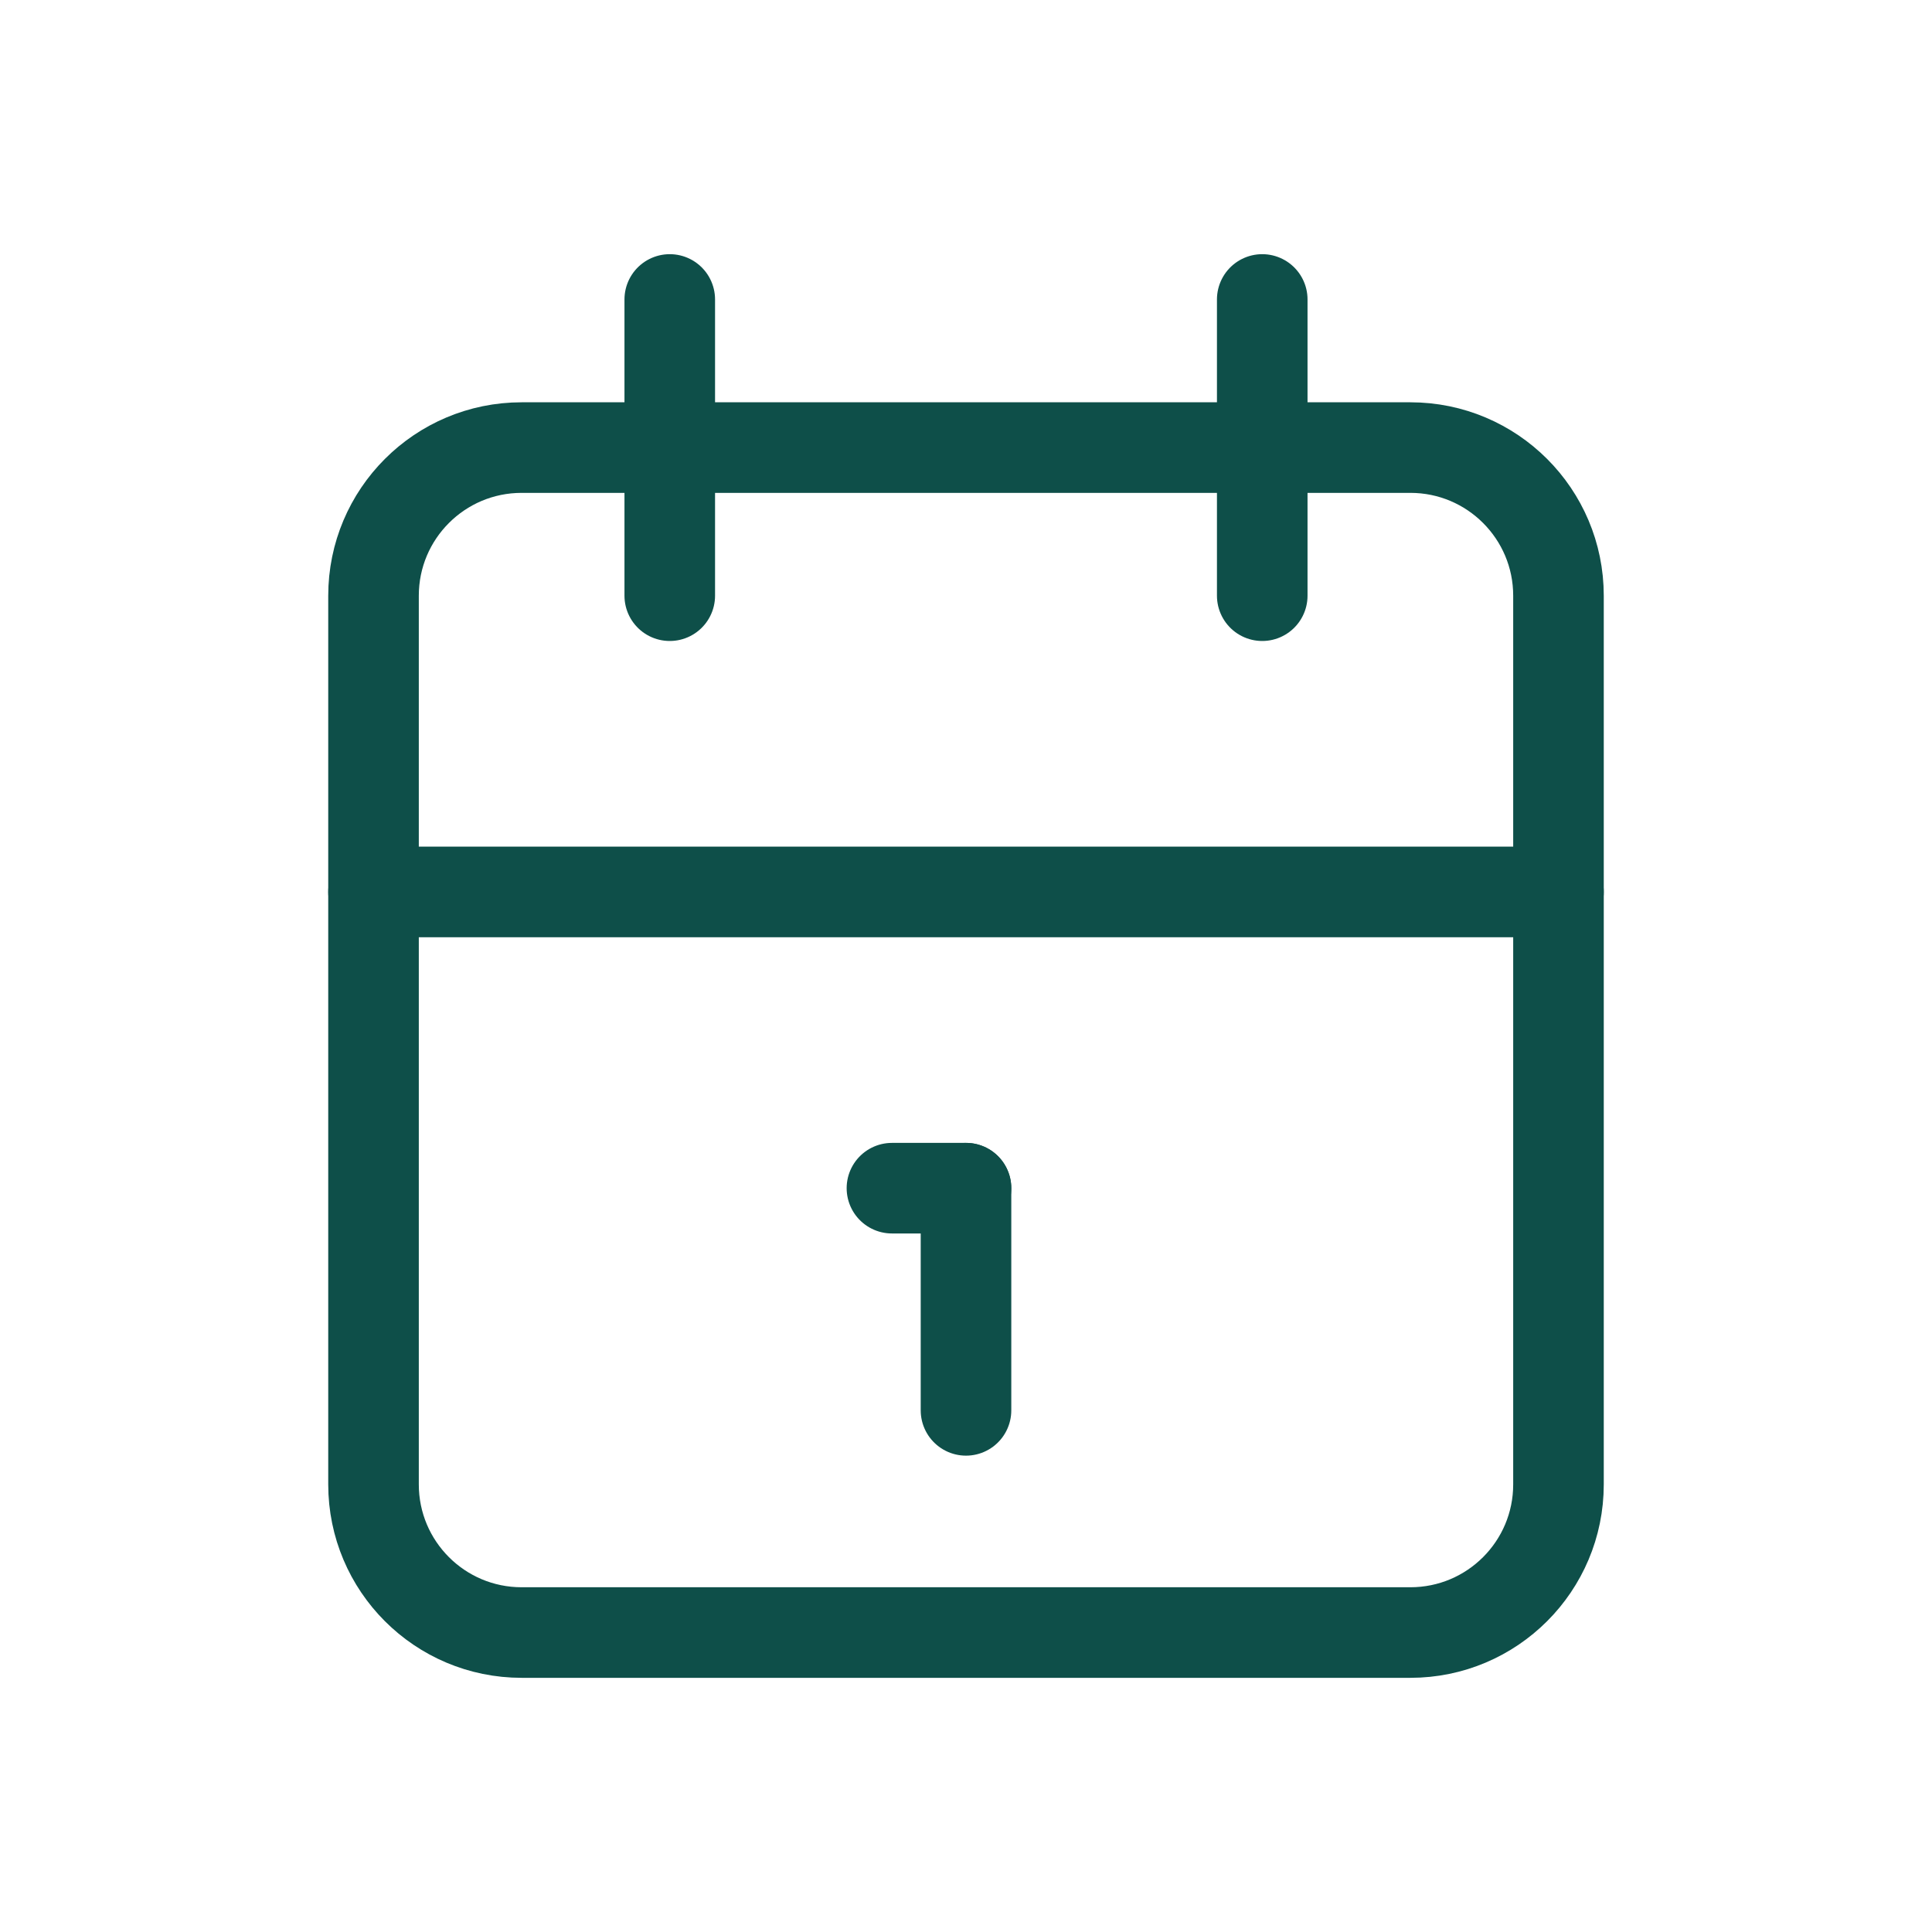
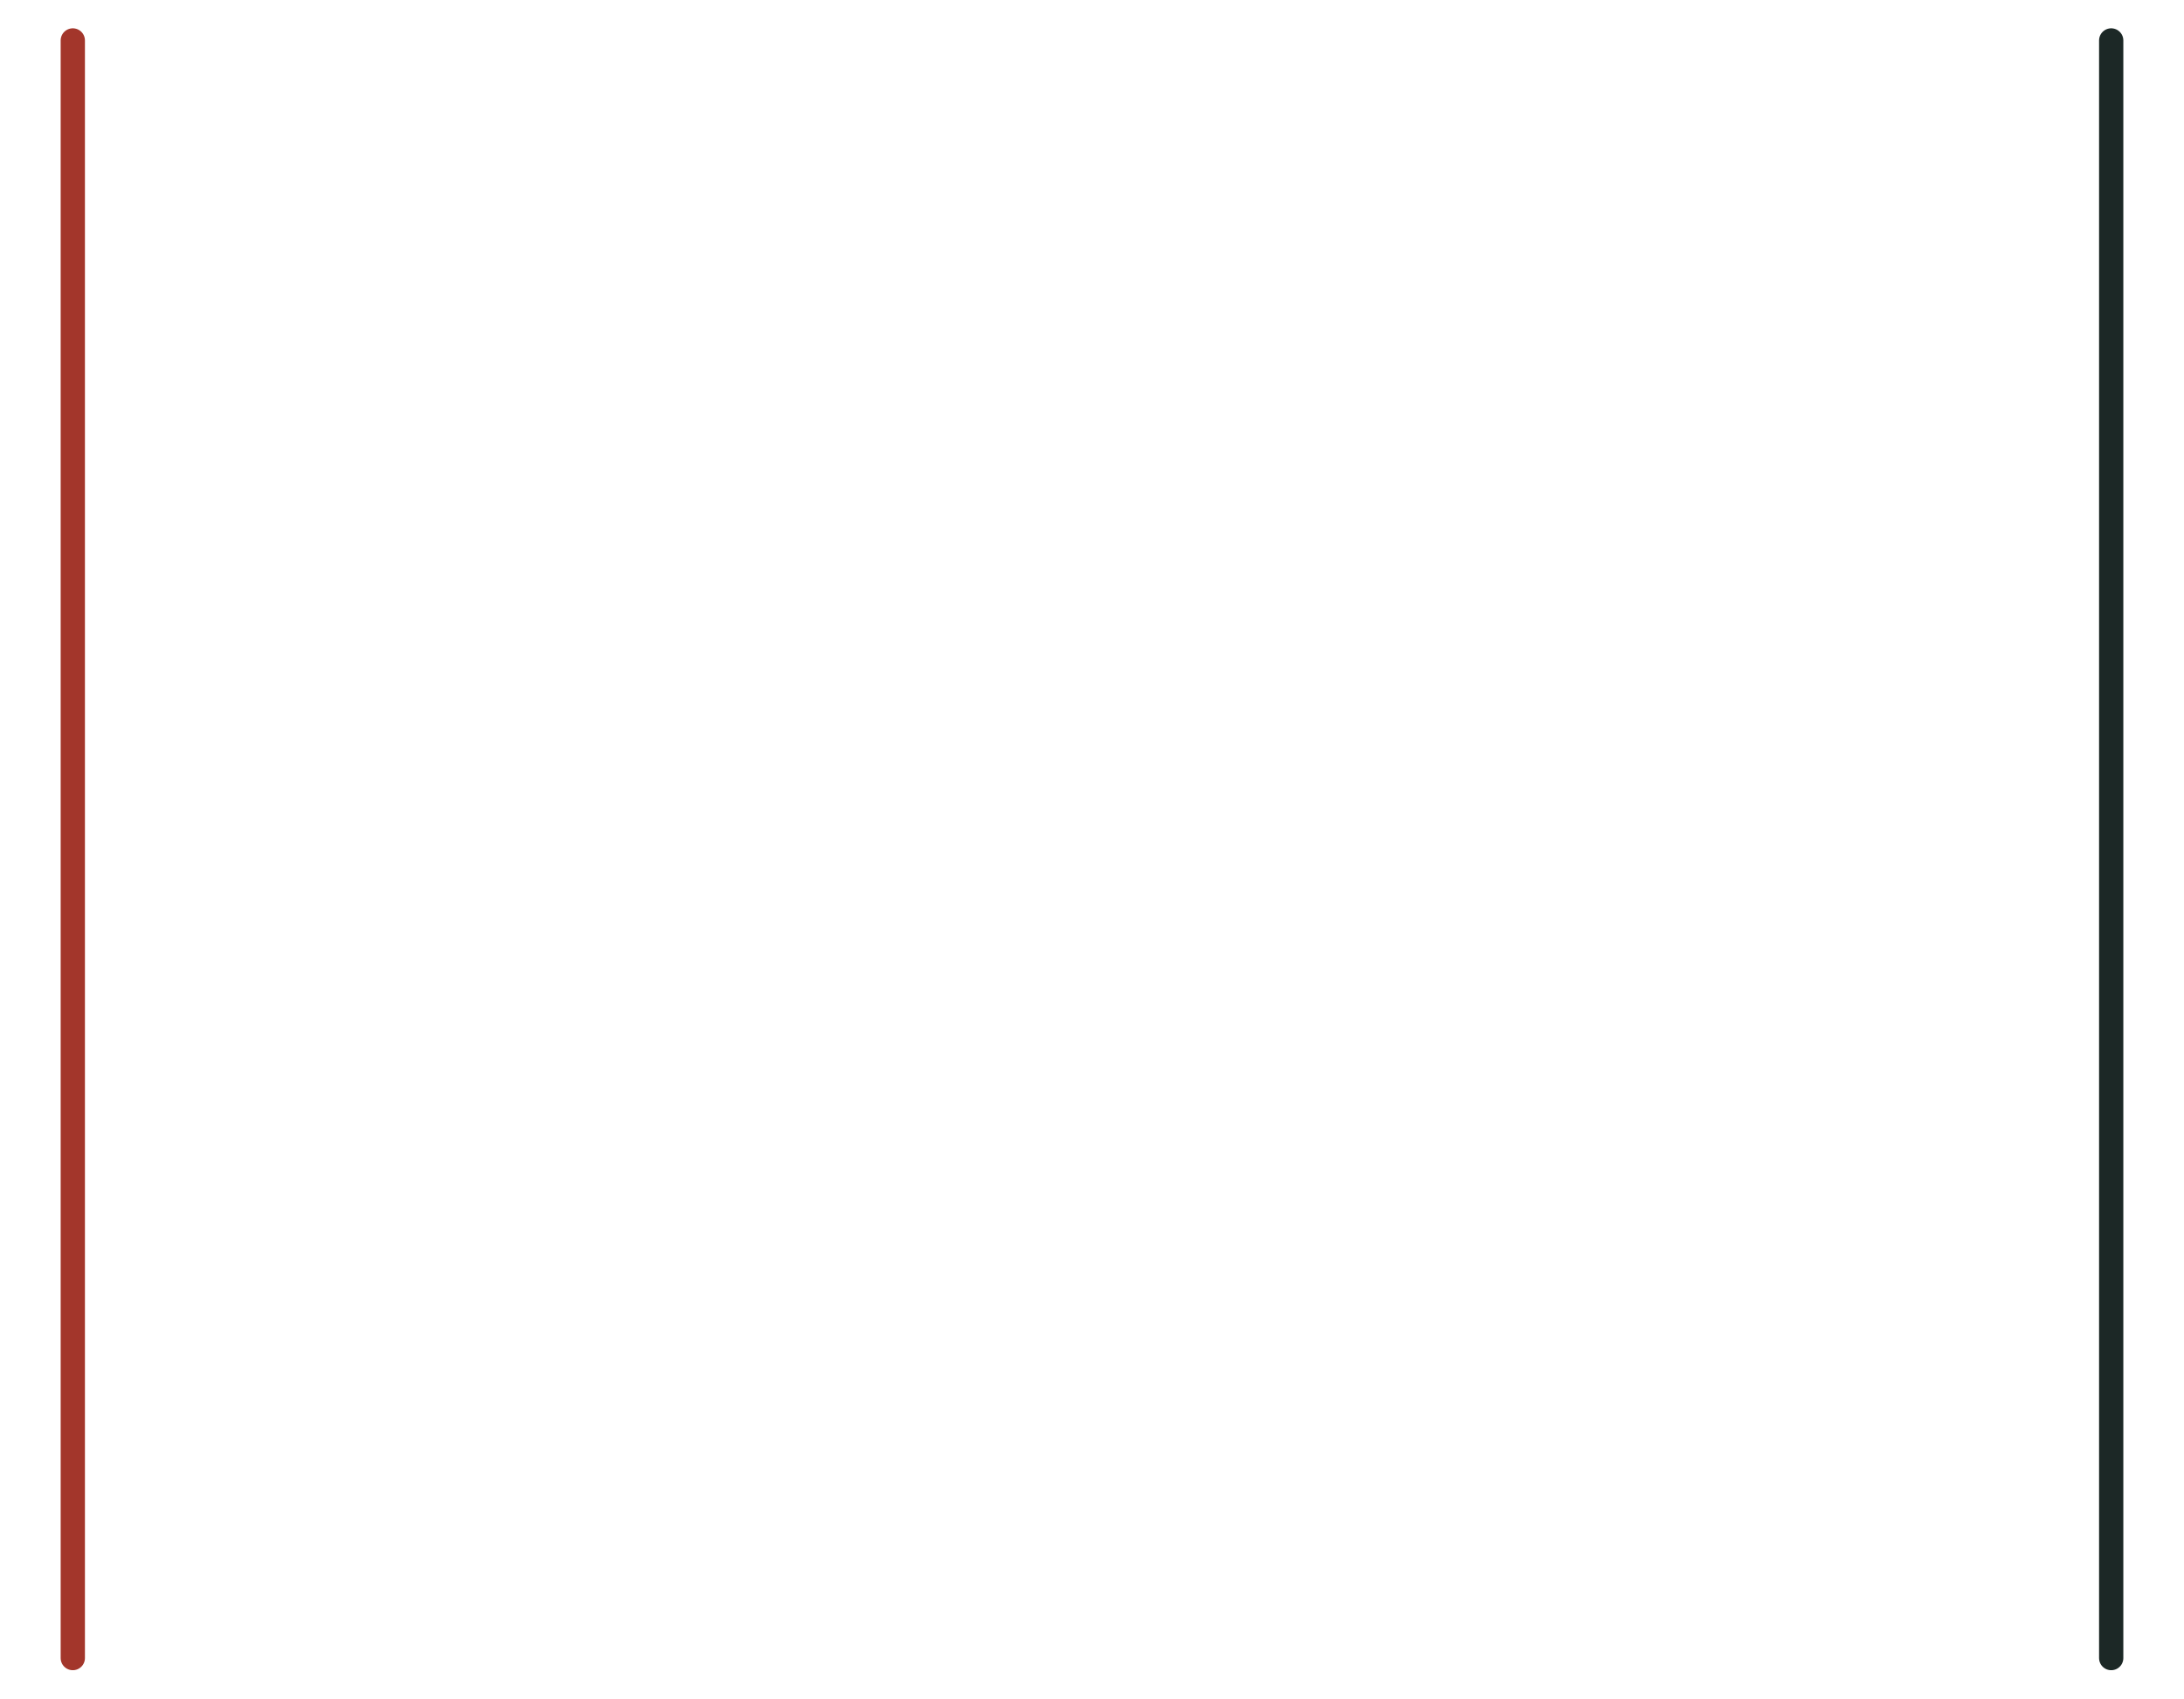
- <svg xmlns="http://www.w3.org/2000/svg" viewBox="820 570 64 64" width="64" height="64">
-   <g transform="translate(822.56 572.56) scale(2.453333)" fill="none" stroke="#0E4F49" stroke-width="1.223" stroke-linecap="round" stroke-linejoin="round">
-     <path d="M4 7a2 2 0 0 1 2 -2h12a2 2 0 0 1 2 2v12a2 2 0 0 1 -2 2h-12a2 2 0 0 1 -2 -2v-12z" />
-     <path d="M16 3v4" />
-     <path d="M8 3v4" />
-     <path d="M4 11h16" />
-     <path d="M11 15h1" />
-     <path d="M12 15v3" />
-   </g>
+ <svg xmlns="http://www.w3.org/2000/svg" viewBox="1290 505 270 210" width="270" height="210">
+   <path d="M1299 510 V710" stroke="#A3362B" stroke-width="3" fill="none" stroke-linecap="round" />
+   <path d="M1551 510 V710" stroke="#1C2826" stroke-width="3" fill="none" stroke-linecap="round" />
</svg>
